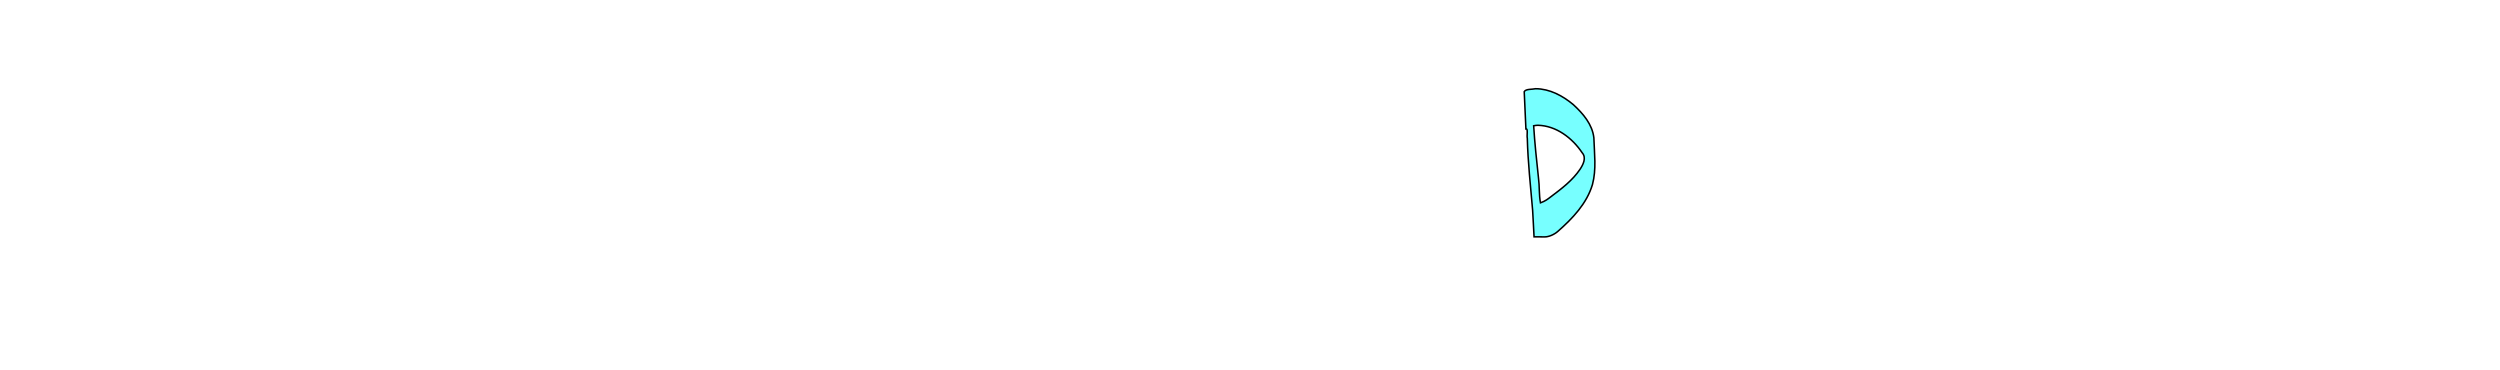
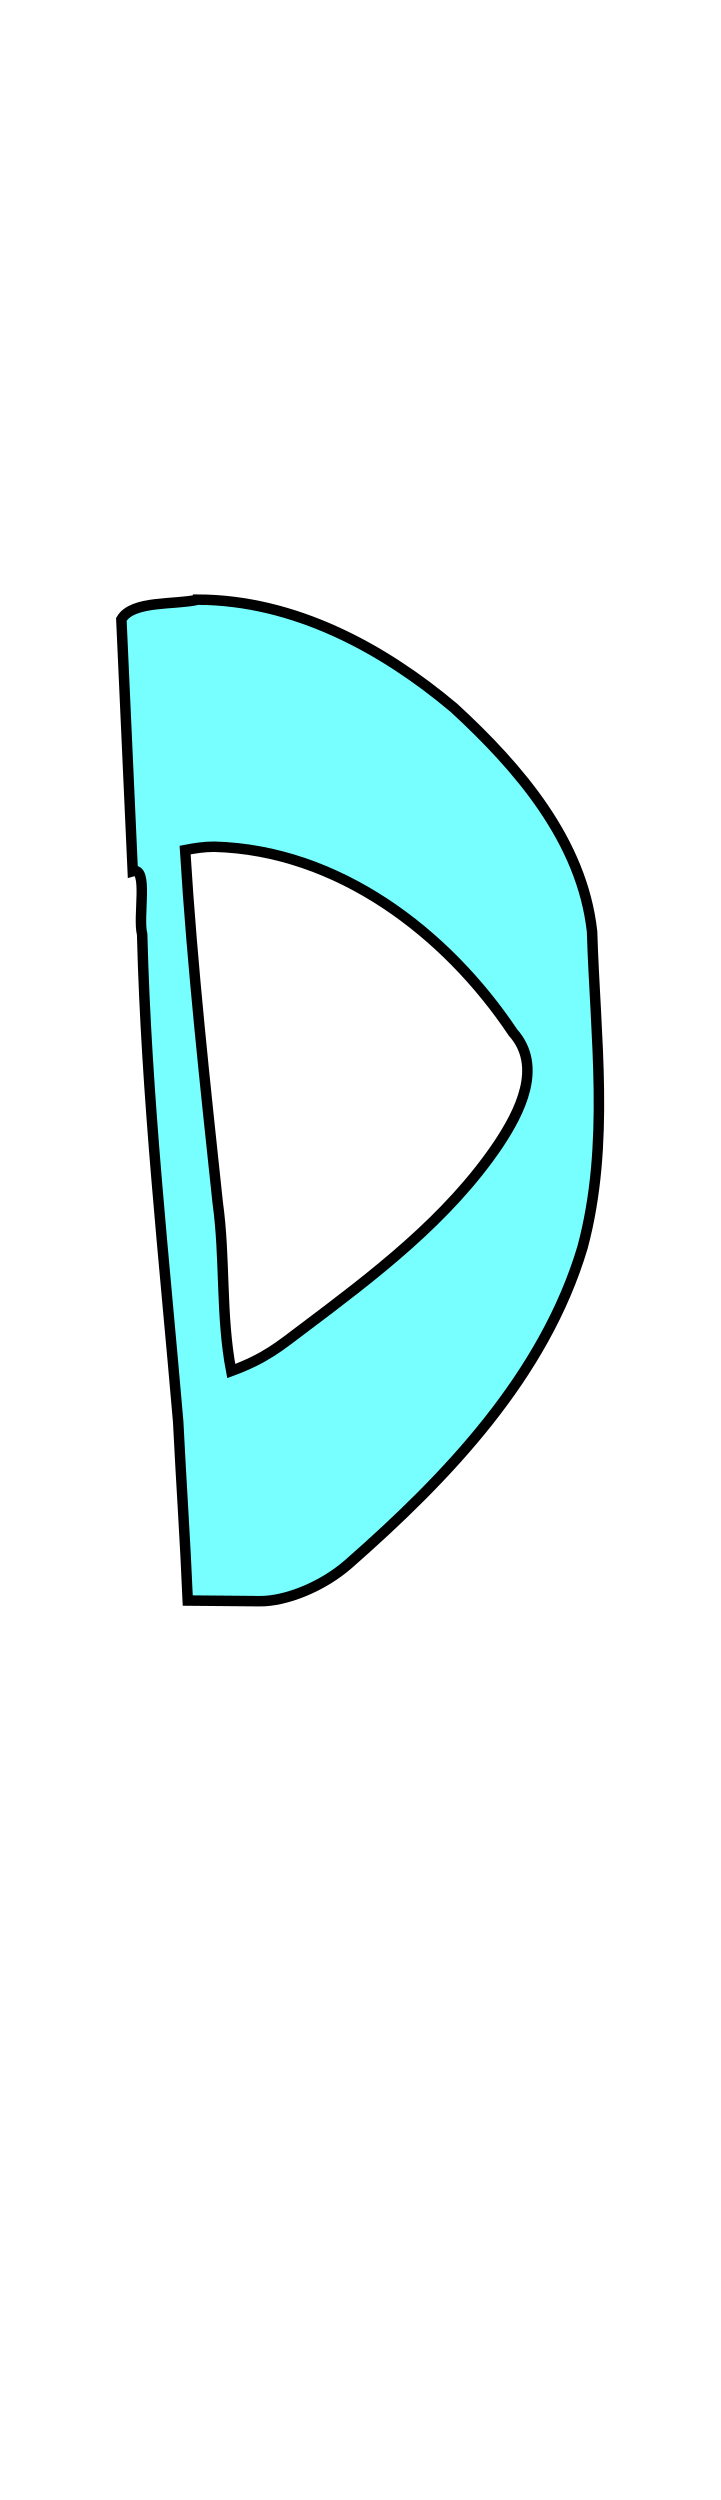
- <svg xmlns="http://www.w3.org/2000/svg" width="1595.002mm" height="235.985mm" viewBox="0 0 1595.002 235.985" version="1.1" id="svg1">
+ <svg xmlns="http://www.w3.org/2000/svg" width="68mm" height="235.985mm" viewBox="961 0 68 235.985" version="1.1" id="svg1">
  <defs id="defs1" />
  <g id="layer1" transform="translate(704.9916,-261.3555)">
    <path id="path4" style="fill:#00ffff;fill-opacity:0.533;stroke:#000000;stroke-width:0.989" d="m 274.711,317.958 c -2.23,0.515 -6.197,0.051 -7.247,1.863 0.358,7.923 0.717,15.847 1.075,23.77 1.519,-0.451 0.456,4.322 0.888,5.961 0.387,15.383 2.092,30.681 3.4,45.999 0.277,5.63 0.671,11.257 0.904,16.887 l 6.809,0.06 c 2.402,0.021 5.881,-1.33 8.372,-3.518 9.345,-8.21 18.461,-17.733 22.086,-29.887 2.607,-9.733 1.198,-19.892 0.898,-29.805 -0.948,-8.576 -6.927,-15.487 -13.035,-21.112 -6.772,-5.7 -15.106,-10.171 -24.15,-10.219 z m 1.497,23.324 c 11.686,0.298 21.912,8.094 28.214,17.524 2.868,3.215 0.652,7.527 -1.347,10.543 -4.742,7.06 -11.74,12.366 -18.524,17.464 -2.078,1.561 -3.474,2.772 -6.716,3.96 -1.007,-5.243 -0.543,-10.636 -1.28,-15.929 -1.175,-11.067 -2.392,-22.136 -3.073,-33.247 0.9,-0.173 1.807,-0.317 2.726,-0.315 z" transform="translate(1.4583331e-6)" />
  </g>
</svg>
